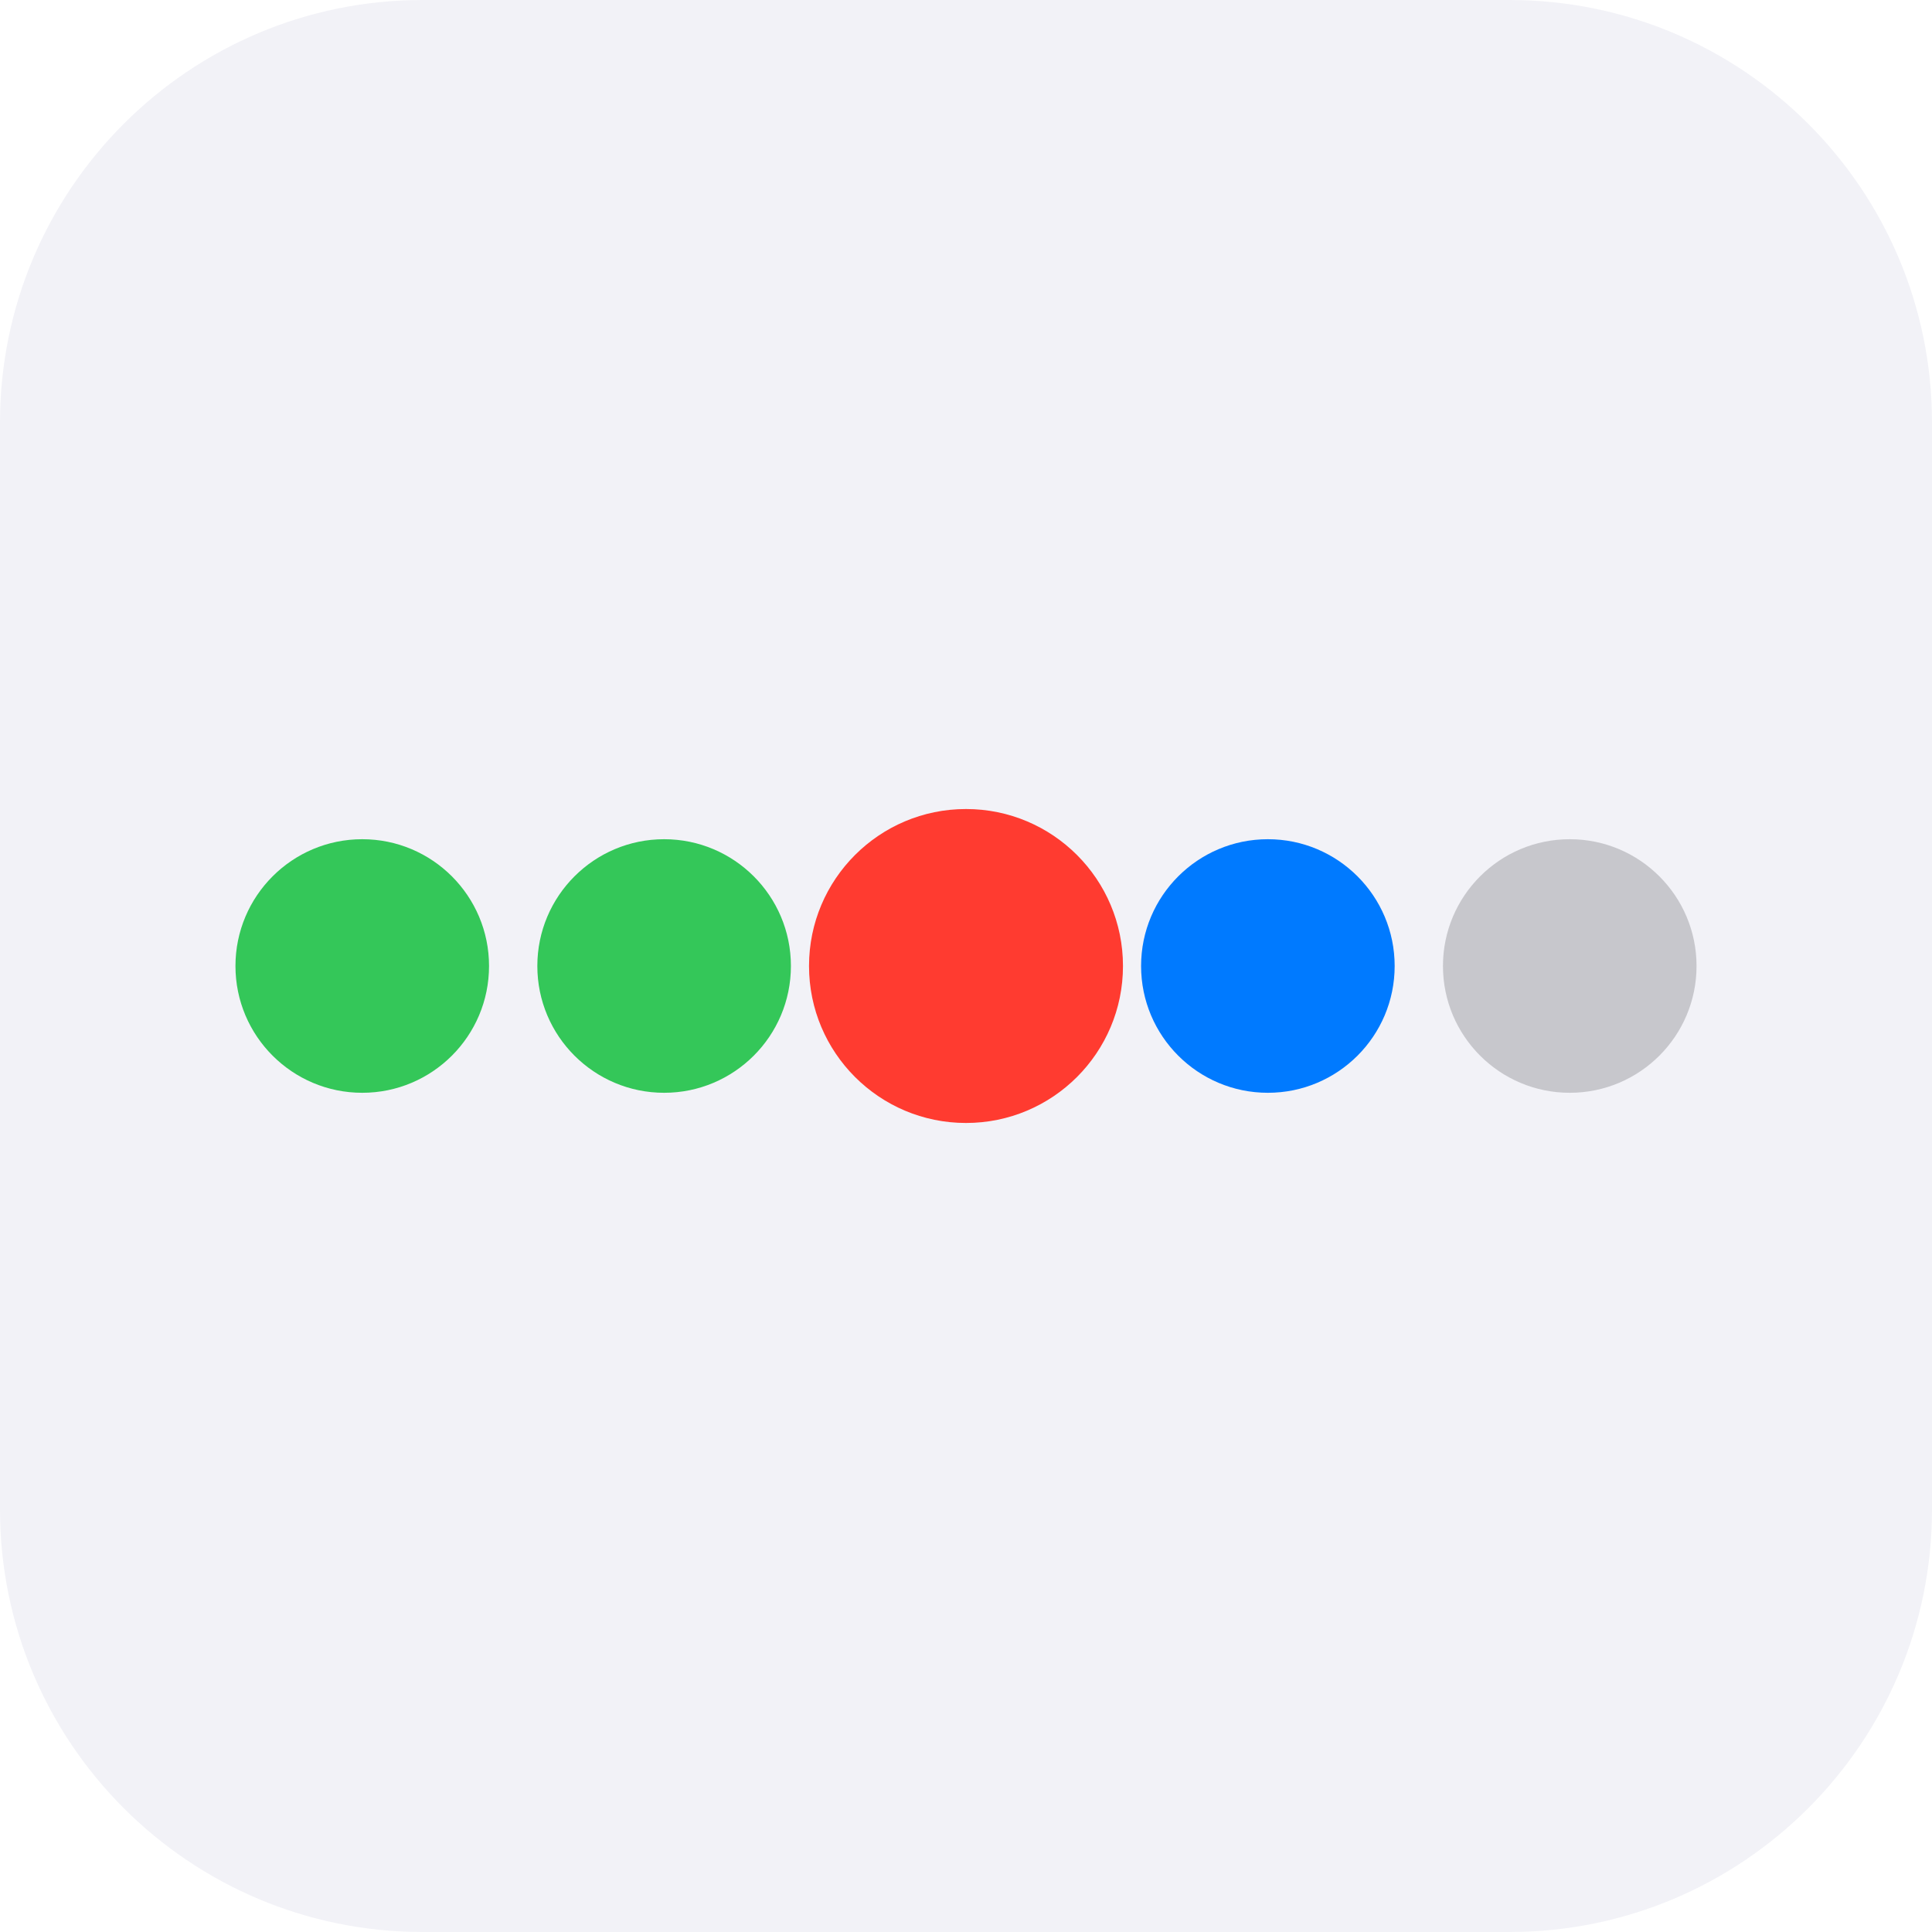
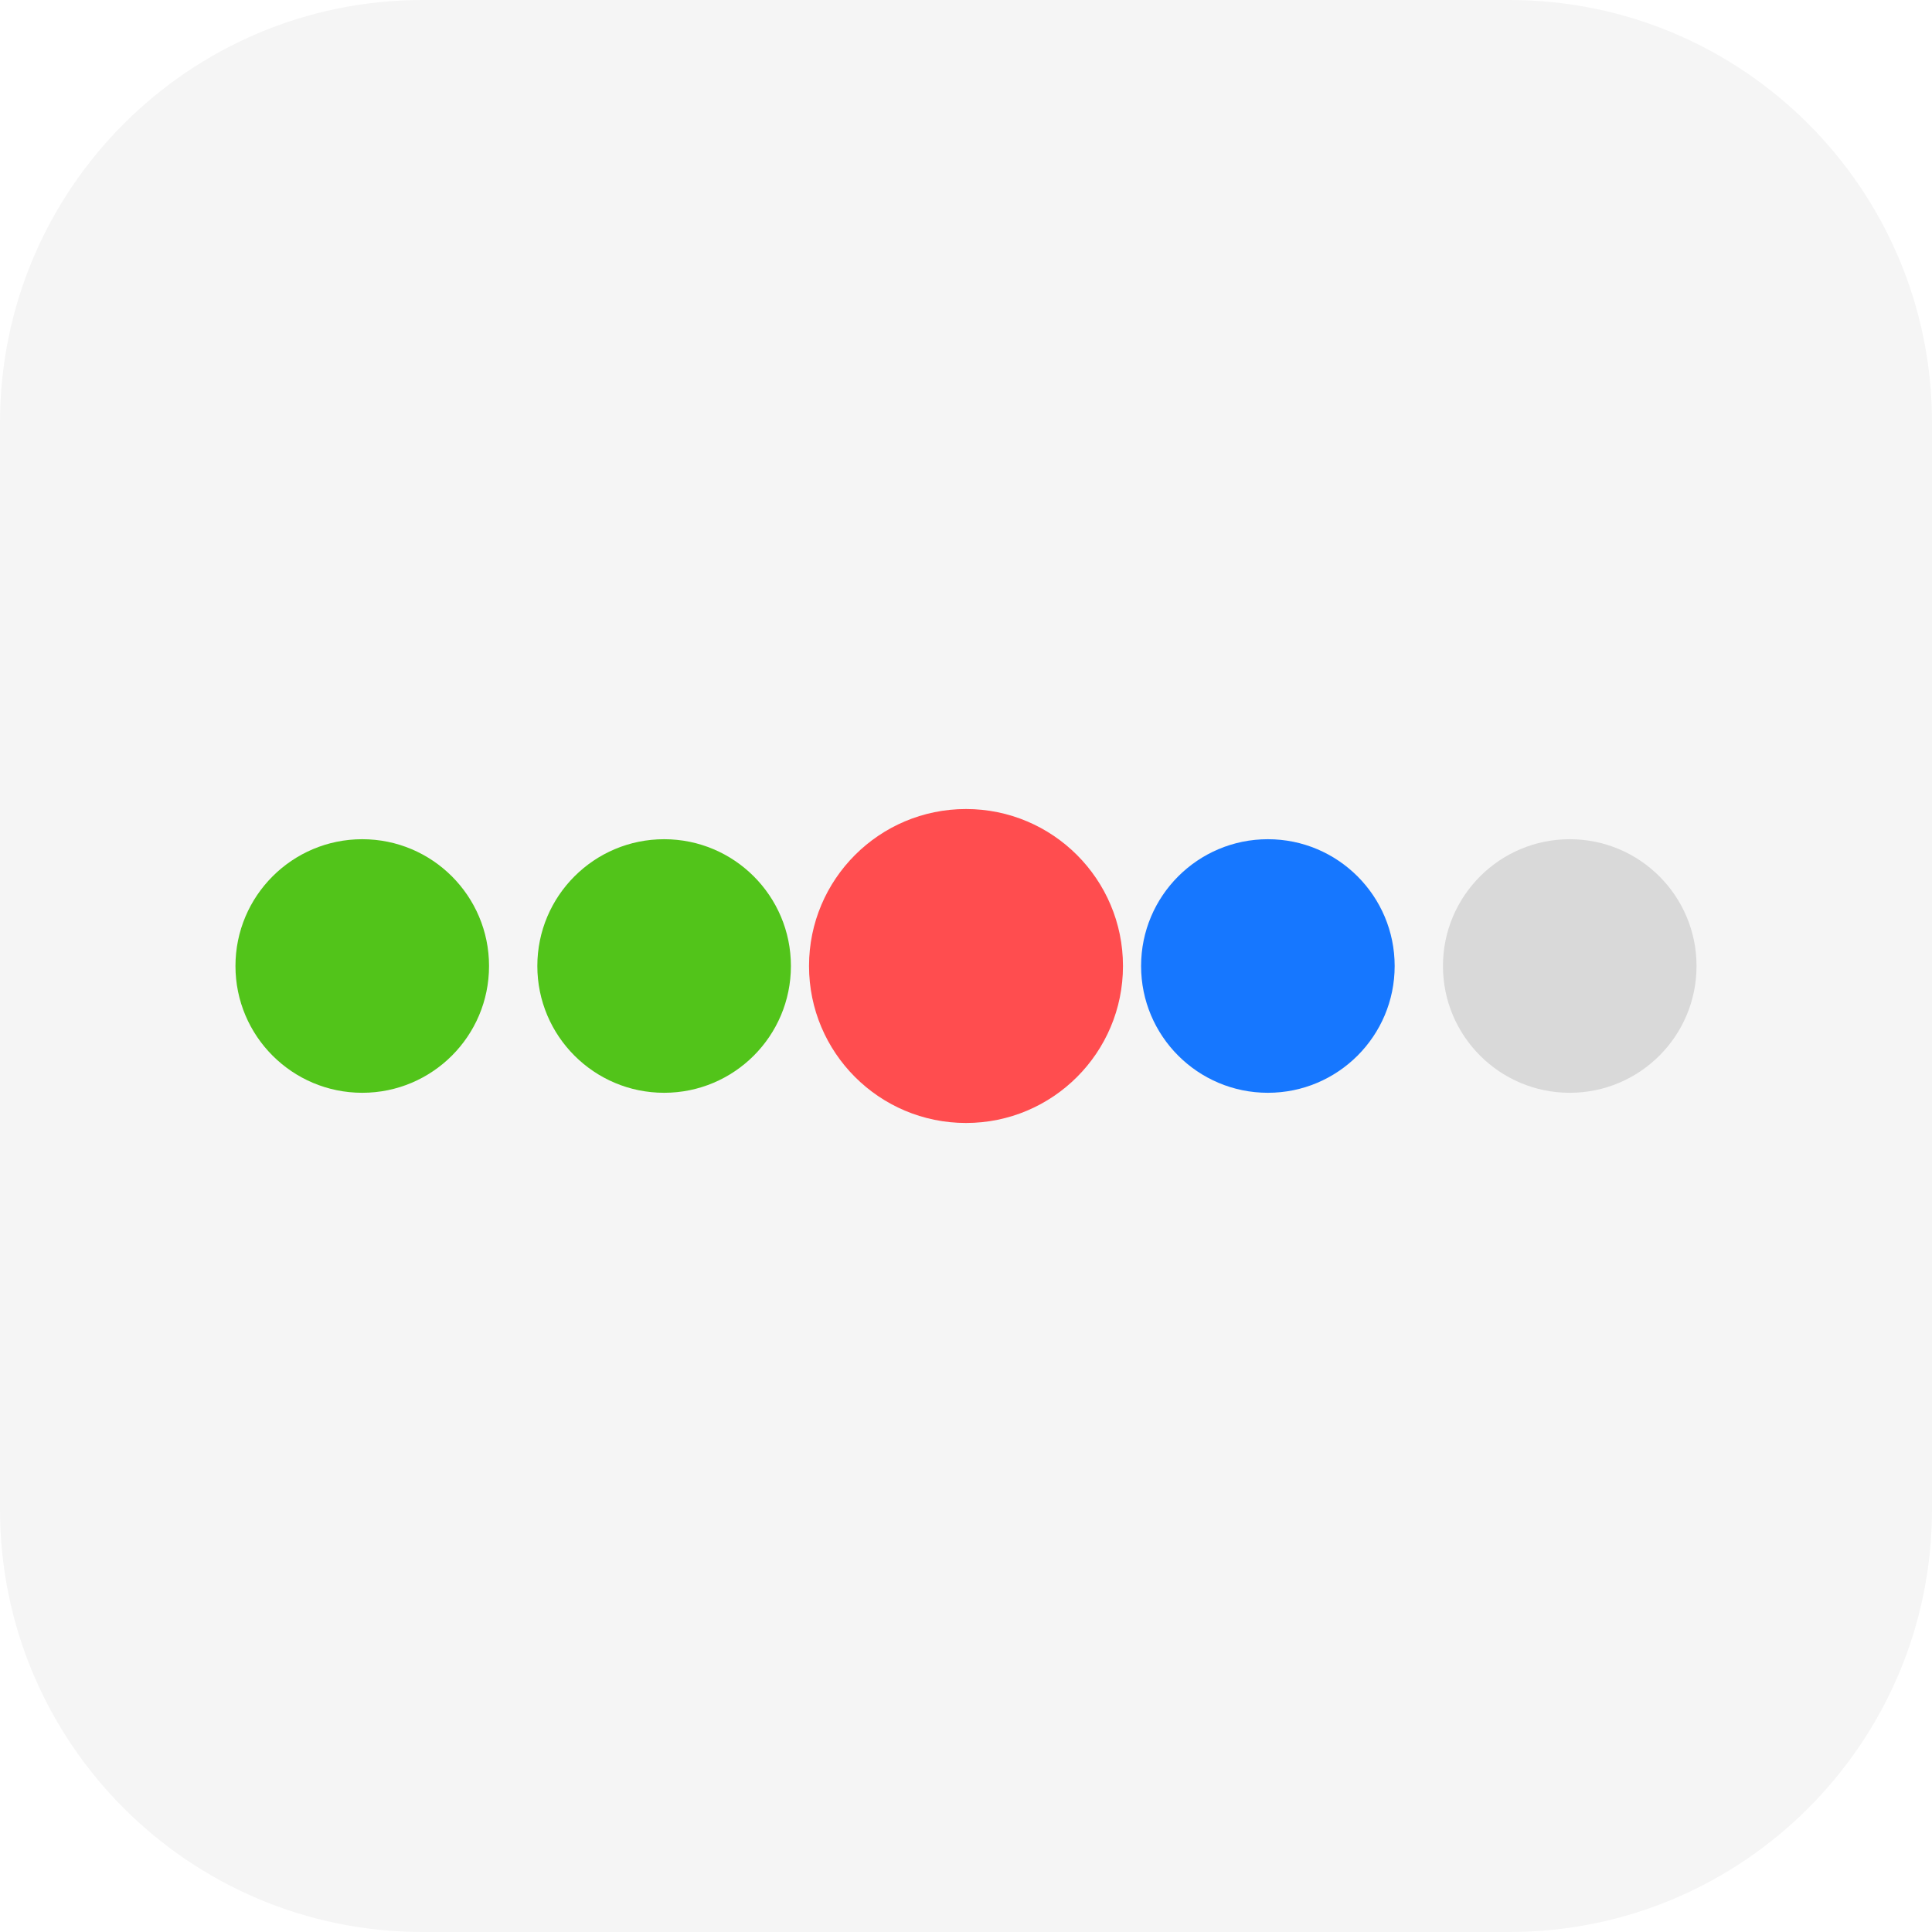
<svg xmlns="http://www.w3.org/2000/svg" viewBox="0 0 32 32">
-   <rect width="32" height="32" rx="7" fill="#F2F2F7" />
-   <circle cx="6" cy="16" r="2.1" fill="#34C759" />
-   <circle cx="11" cy="16" r="2.1" fill="#34C759" />
-   <circle cx="16" cy="16" r="2.6" fill="#FF3B30" />
-   <circle cx="21" cy="16" r="2.1" fill="#007AFF" />
-   <circle cx="26" cy="16" r="2.1" fill="#C7C7CC" />
+   <rect width="32" height="32" rx="7" fill="#f5f5f5" />
+   <circle cx="6" cy="16" r="2.1" fill="#52c41a" />
+   <circle cx="11" cy="16" r="2.1" fill="#52c41a" />
+   <circle cx="16" cy="16" r="2.6" fill="#ff4d4f" />
+   <circle cx="21" cy="16" r="2.1" fill="#1677ff" />
+   <circle cx="26" cy="16" r="2.1" fill="#d9d9d9" />
</svg>
